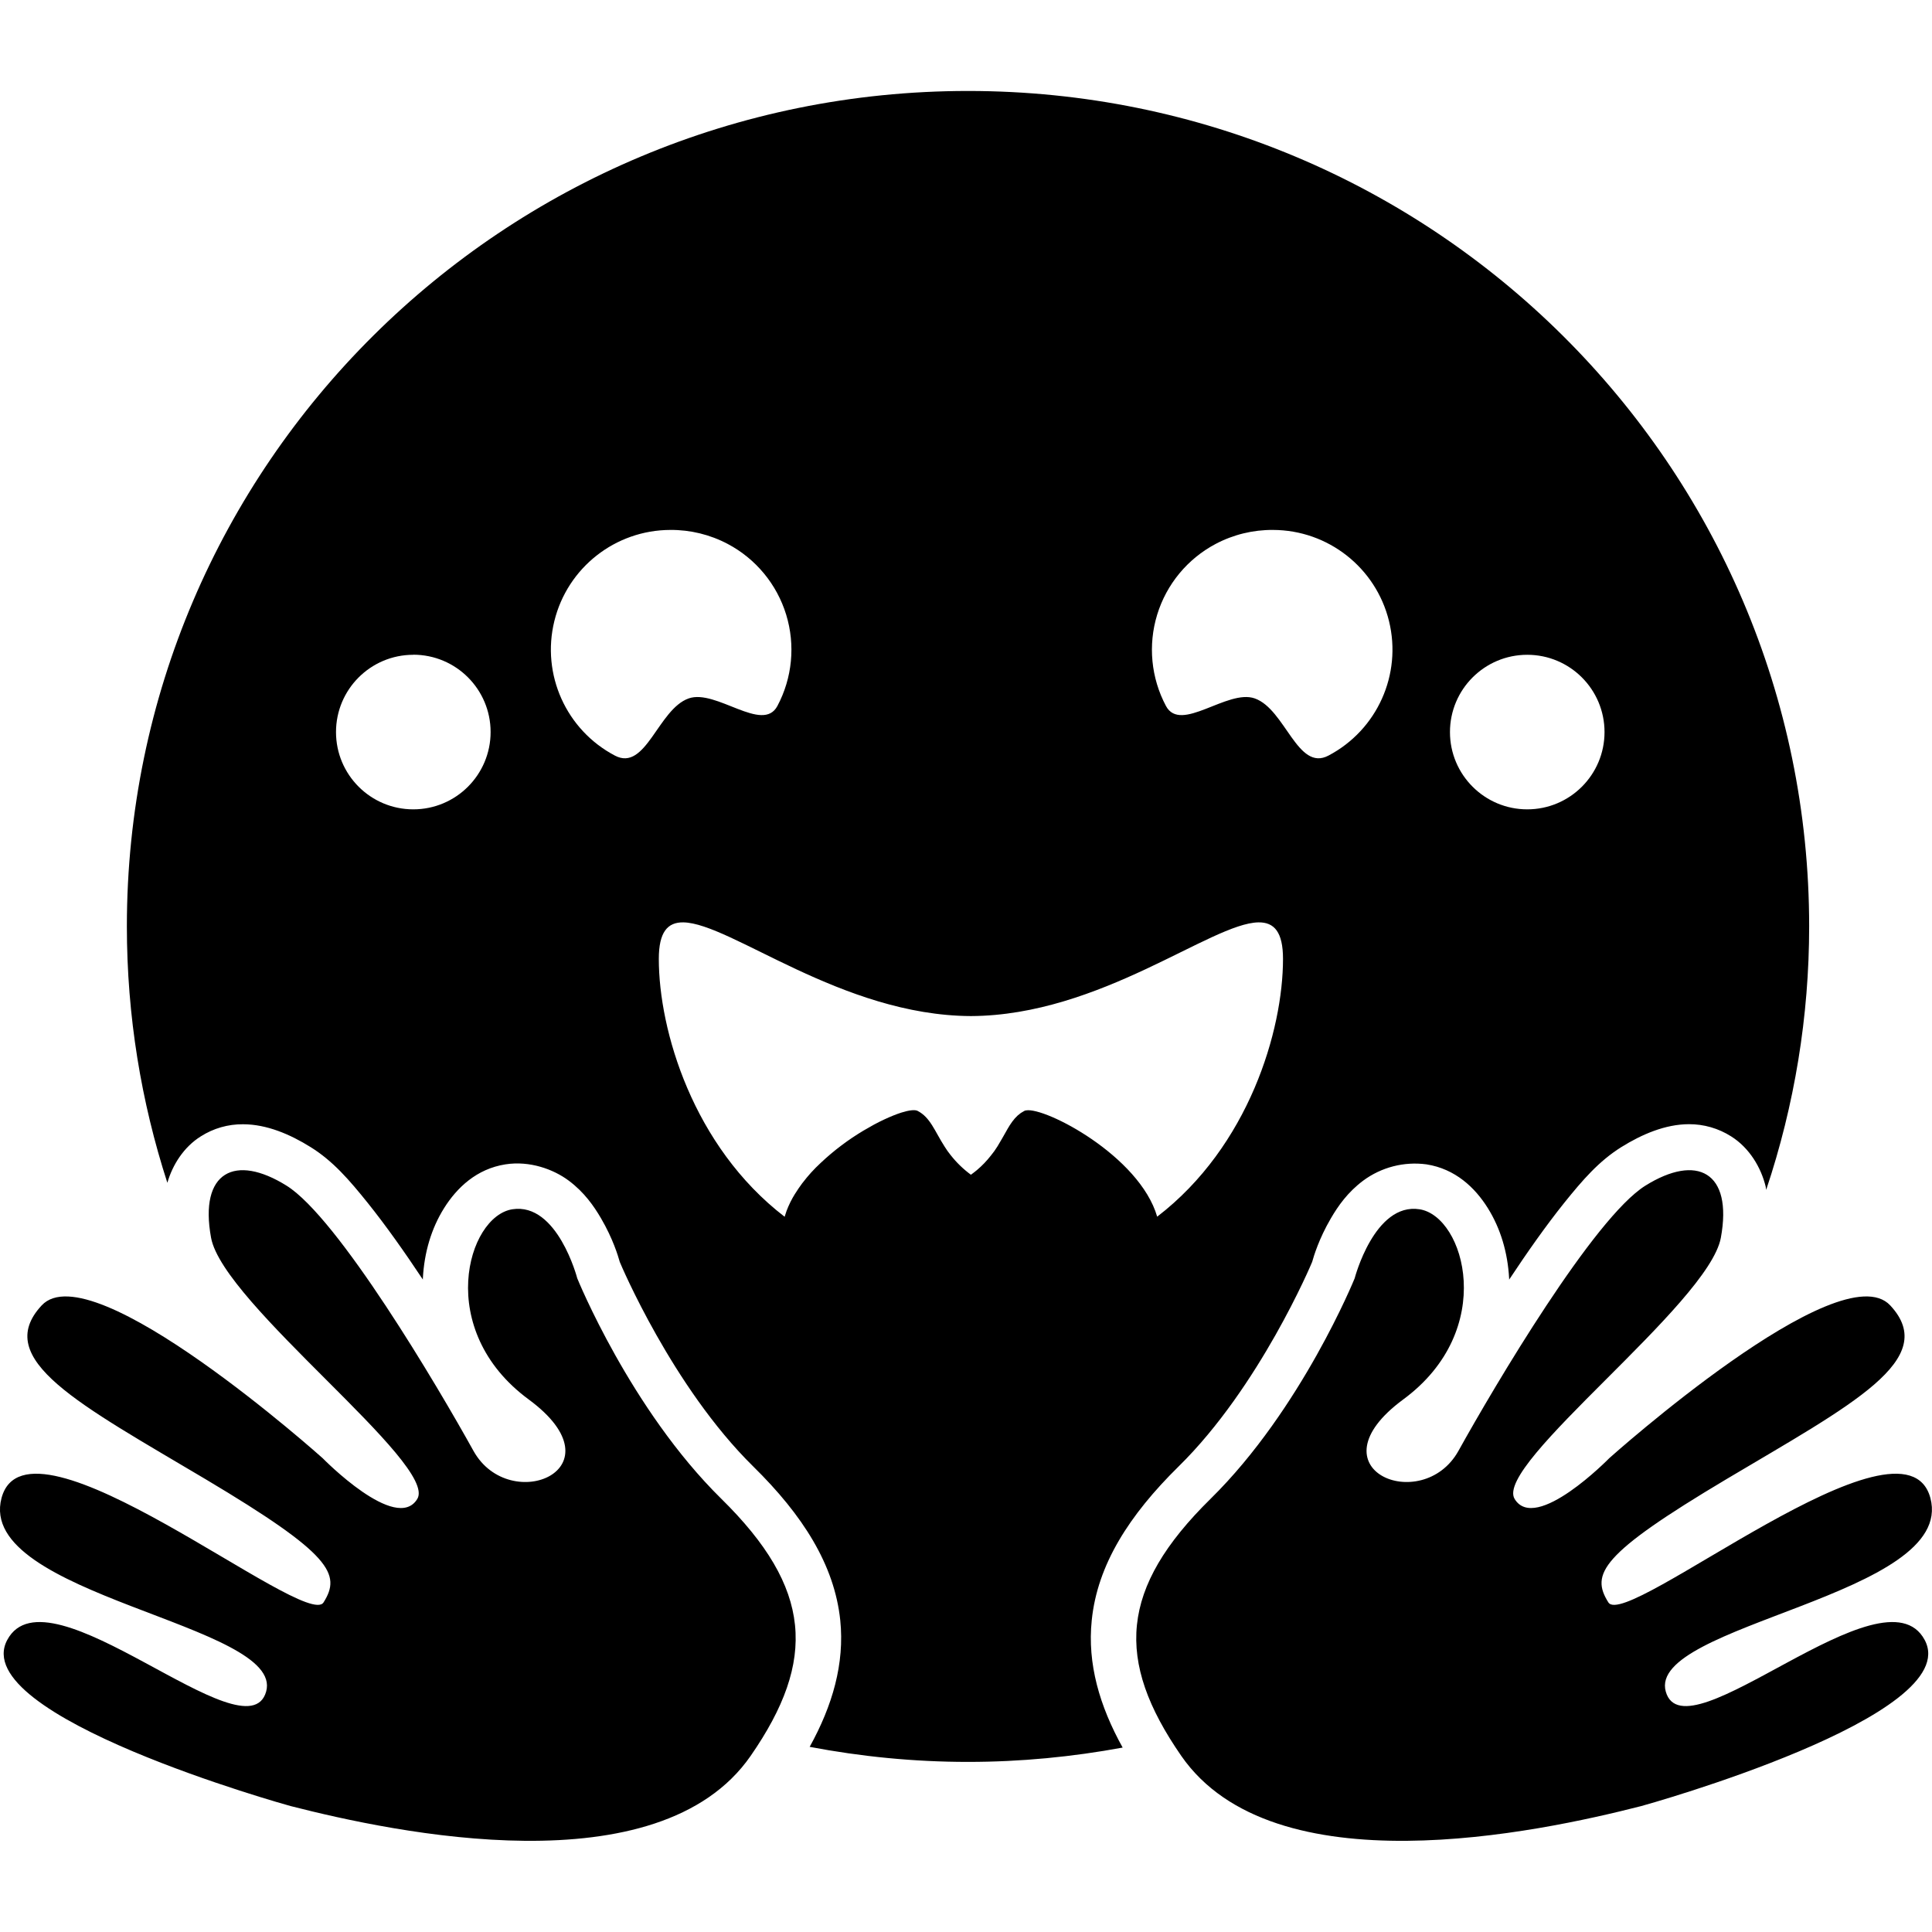
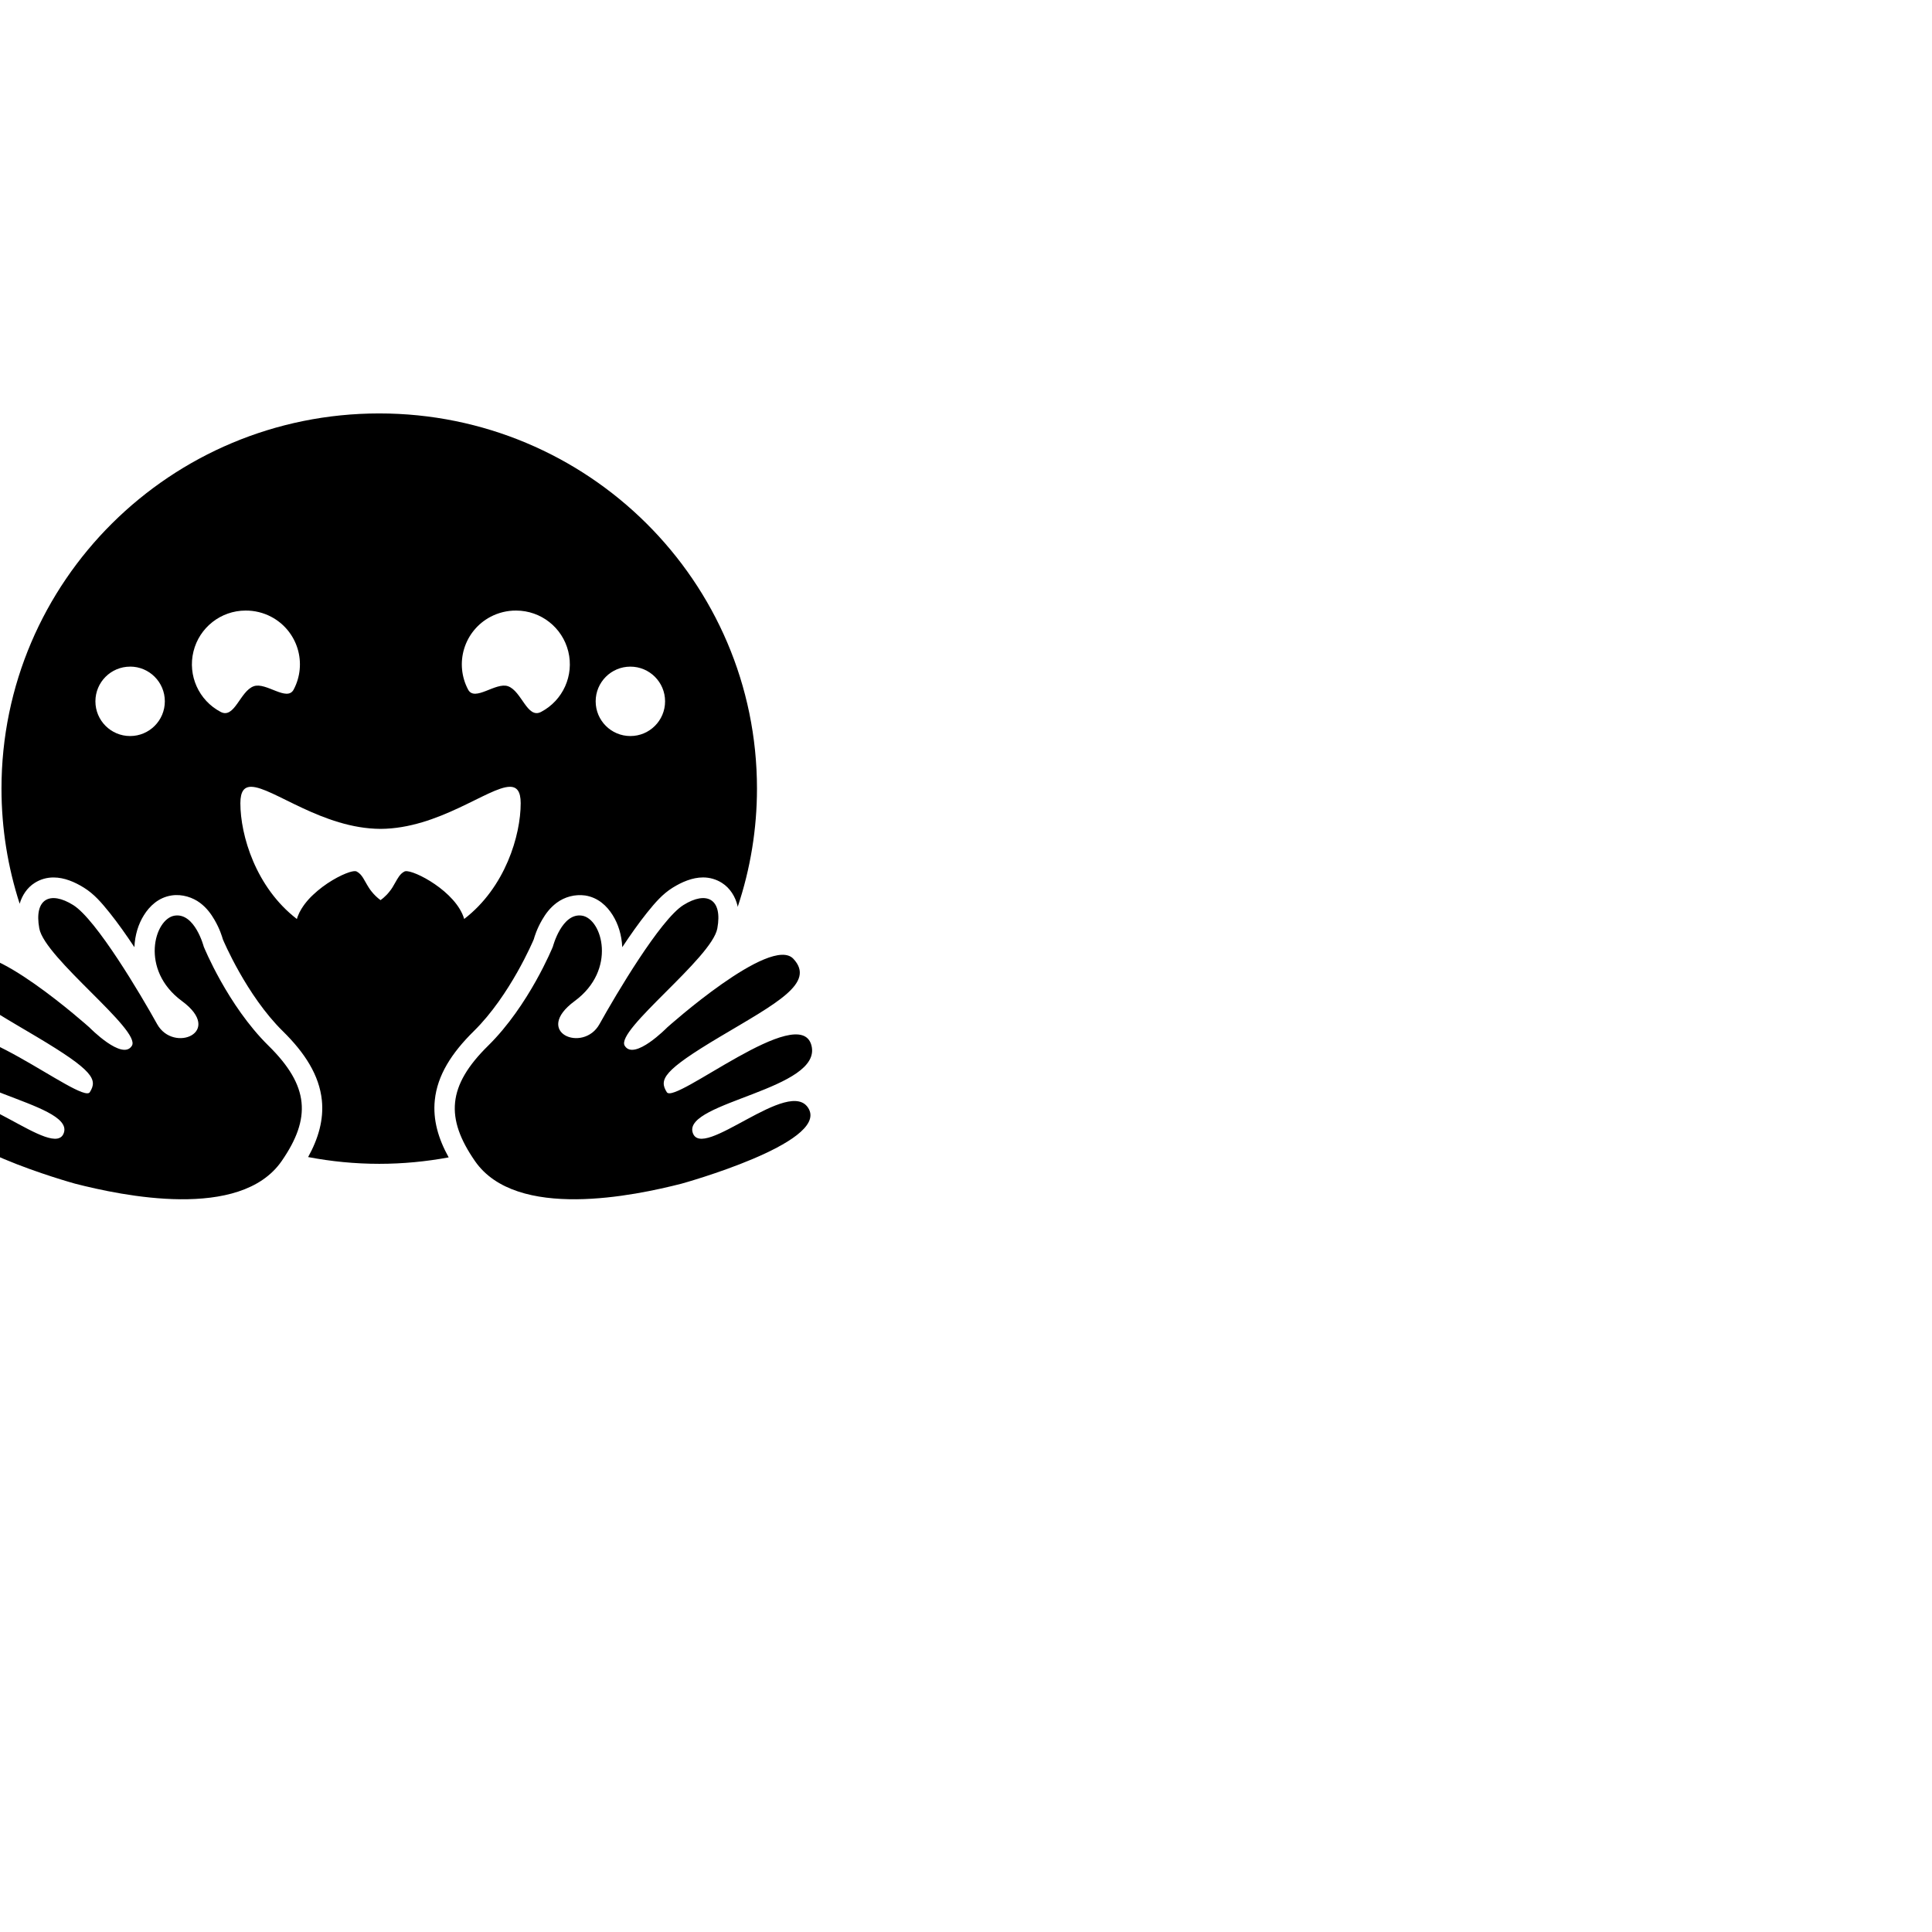
<svg xmlns="http://www.w3.org/2000/svg" fill="#000000" role="img" viewBox="0 0 24 24">
-   <path d="M12.025 1.13c-5.77 0-10.449 4.647-10.449 10.378 0 1.112.178 2.181.503 3.185.064-.222.203-.444.416-.577a.96.96 0 0 1 .524-.15c.293 0 .584.124.84.284.278.173.48.408.71.694.226.282.458.611.684.951v-.014c.017-.324.106-.622.264-.874s.403-.487.762-.543c.3-.047.596.06.787.203s.31.313.4.467c.15.257.212.468.233.542.01.026.653 1.552 1.657 2.54.616.605 1.01 1.223 1.082 1.912.055.537-.096 1.059-.38 1.572.637.121 1.294.187 1.967.187.657 0 1.298-.063 1.921-.178-.287-.517-.44-1.041-.384-1.581.07-.69.465-1.307 1.081-1.913 1.004-.987 1.647-2.513 1.657-2.539.021-.074.083-.285.233-.542.09-.154.208-.323.4-.467a1.08 1.08 0 0 1 .787-.203c.359.056.604.29.762.543s.247.55.265.874v.015c.225-.34.457-.67.683-.952.23-.286.432-.52.71-.694.257-.16.547-.284.84-.285a.97.97 0 0 1 .524.151c.228.143.373.388.43.625l.006.04a10.3 10.3 0 0 0 .534-3.273c0-5.731-4.678-10.378-10.449-10.378M8.327 6.583a1.5 1.5 0 0 1 .713.174 1.487 1.487 0 0 1 .617 2.013c-.183.343-.762-.214-1.102-.094-.38.134-.532.914-.917.71a1.487 1.487 0 0 1 .69-2.803m7.486 0a1.487 1.487 0 0 1 .689 2.803c-.385.204-.536-.576-.916-.71-.34-.12-.92.437-1.103.094a1.487 1.487 0 0 1 .617-2.013 1.5 1.5 0 0 1 .713-.174m-10.68 1.55a.96.96 0 1 1 0 1.921.96.96 0 0 1 0-1.92m13.838 0a.96.96 0 1 1 0 1.92.96.96 0 0 1 0-1.92M8.489 11.458c.588.01 1.965 1.157 3.572 1.164 1.607-.007 2.984-1.155 3.572-1.164.196-.003.305.12.305.454 0 .886-.424 2.328-1.563 3.202-.22-.756-1.396-1.366-1.63-1.32q-.011.001-.02.006l-.044.026-.01.008-.03.024q-.018.017-.035.036l-.032.04a1 1 0 0 0-.058.09l-.014.025q-.049.088-.11.19a1 1 0 0 1-.083.116 1.2 1.2 0 0 1-.173.18q-.035.029-.075.058a1.3 1.3 0 0 1-.251-.243 1 1 0 0 1-.076-.107c-.124-.193-.177-.363-.337-.444-.034-.016-.104-.008-.2.022q-.094.03-.216.087-.06.028-.125.063l-.13.074q-.067.04-.136.086a3 3 0 0 0-.135.096 3 3 0 0 0-.26.219 2 2 0 0 0-.12.121 2 2 0 0 0-.106.128l-.002.002a2 2 0 0 0-.09.132l-.001.001a1.2 1.2 0 0 0-.105.212q-.013.036-.024.073c-1.139-.875-1.563-2.317-1.563-3.203 0-.334.109-.457.305-.454m.836 10.354c.824-1.19.766-2.082-.365-3.194-1.13-1.112-1.789-2.738-1.789-2.738s-.246-.945-.806-.858-.97 1.499.202 2.362c1.173.864-.233 1.45-.685.64-.45-.812-1.683-2.896-2.322-3.295s-1.089-.175-.938.647 2.822 2.813 2.562 3.244-1.176-.506-1.176-.506-2.866-2.567-3.49-1.898.473 1.23 2.037 2.16c1.564.932 1.686 1.178 1.464 1.53s-3.675-2.511-4-1.297c-.323 1.214 3.524 1.567 3.287 2.405-.238.839-2.71-1.587-3.216-.642-.506.946 3.49 2.056 3.522 2.064 1.29.33 4.568 1.028 5.713-.624m5.349 0c-.824-1.19-.766-2.082.365-3.194 1.13-1.112 1.789-2.738 1.789-2.738s.246-.945.806-.858.97 1.499-.202 2.362c-1.173.864.233 1.45.685.64.451-.812 1.683-2.896 2.322-3.295s1.089-.175.938.647-2.822 2.813-2.562 3.244 1.176-.506 1.176-.506 2.866-2.567 3.49-1.898-.473 1.23-2.037 2.16c-1.564.932-1.686 1.178-1.464 1.53s3.675-2.511 4-1.297c.323 1.214-3.524 1.567-3.287 2.405.238.839 2.71-1.587 3.216-.642.506.946-3.49 2.056-3.522 2.064-1.29.33-4.568 1.028-5.713-.624" />
+   <g transform="translate(-0.6893,4.6283) scale(0.449085)">
+     <path d="M12.025 1.13c-5.77 0-10.449 4.647-10.449 10.378 0 1.112.178 2.181.503 3.185.064-.222.203-.444.416-.577a.96.96 0 0 1 .524-.15c.293 0 .584.124.84.284.278.173.48.408.71.694.226.282.458.611.684.951v-.014c.017-.324.106-.622.264-.874s.403-.487.762-.543c.3-.047.596.06.787.203s.31.313.4.467c.15.257.212.468.233.542.01.026.653 1.552 1.657 2.54.616.605 1.01 1.223 1.082 1.912.055.537-.096 1.059-.38 1.572.637.121 1.294.187 1.967.187.657 0 1.298-.063 1.921-.178-.287-.517-.44-1.041-.384-1.581.07-.69.465-1.307 1.081-1.913 1.004-.987 1.647-2.513 1.657-2.539.021-.074.083-.285.233-.542.09-.154.208-.323.4-.467a1.08 1.08 0 0 1 .787-.203c.359.056.604.29.762.543s.247.55.265.874v.015c.225-.34.457-.67.683-.952.23-.286.432-.52.71-.694.257-.16.547-.284.84-.285a.97.97 0 0 1 .524.151c.228.143.373.388.43.625l.006.04a10.3 10.3 0 0 0 .534-3.273c0-5.731-4.678-10.378-10.449-10.378M8.327 6.583a1.5 1.5 0 0 1 .713.174 1.487 1.487 0 0 1 .617 2.013c-.183.343-.762-.214-1.102-.094-.38.134-.532.914-.917.71a1.487 1.487 0 0 1 .69-2.803m7.486 0a1.487 1.487 0 0 1 .689 2.803c-.385.204-.536-.576-.916-.71-.34-.12-.92.437-1.103.094a1.487 1.487 0 0 1 .617-2.013 1.5 1.5 0 0 1 .713-.174m-10.68 1.55a.96.96 0 1 1 0 1.921.96.96 0 0 1 0-1.92m13.838 0a.96.96 0 1 1 0 1.92.96.96 0 0 1 0-1.92M8.489 11.458c.588.01 1.965 1.157 3.572 1.164 1.607-.007 2.984-1.155 3.572-1.164.196-.003.305.12.305.454 0 .886-.424 2.328-1.563 3.202-.22-.756-1.396-1.366-1.63-1.32q-.011.001-.02.006l-.044.026-.01.008-.03.024q-.018.017-.035.036l-.032.04a1 1 0 0 0-.058.09l-.014.025q-.049.088-.11.19a1 1 0 0 1-.083.116 1.2 1.2 0 0 1-.173.18q-.035.029-.075.058a1.3 1.3 0 0 1-.251-.243 1 1 0 0 1-.076-.107c-.124-.193-.177-.363-.337-.444-.034-.016-.104-.008-.2.022q-.094.03-.216.087-.06.028-.125.063l-.13.074q-.067.04-.136.086a3 3 0 0 0-.135.096 3 3 0 0 0-.26.219 2 2 0 0 0-.12.121 2 2 0 0 0-.106.128l-.002.002a2 2 0 0 0-.09.132l-.001.001a1.2 1.2 0 0 0-.105.212q-.013.036-.024.073c-1.139-.875-1.563-2.317-1.563-3.203 0-.334.109-.457.305-.454m.836 10.354c.824-1.19.766-2.082-.365-3.194-1.13-1.112-1.789-2.738-1.789-2.738s-.246-.945-.806-.858-.97 1.499.202 2.362c1.173.864-.233 1.45-.685.64-.45-.812-1.683-2.896-2.322-3.295s-1.089-.175-.938.647 2.822 2.813 2.562 3.244-1.176-.506-1.176-.506-2.866-2.567-3.49-1.898.473 1.23 2.037 2.16c1.564.932 1.686 1.178 1.464 1.53s-3.675-2.511-4-1.297c-.323 1.214 3.524 1.567 3.287 2.405-.238.839-2.71-1.587-3.216-.642-.506.946 3.49 2.056 3.522 2.064 1.29.33 4.568 1.028 5.713-.624m5.349 0c-.824-1.19-.766-2.082.365-3.194 1.13-1.112 1.789-2.738 1.789-2.738s.246-.945.806-.858.97 1.499-.202 2.362c-1.173.864.233 1.45.685.64.451-.812 1.683-2.896 2.322-3.295s1.089-.175.938.647-2.822 2.813-2.562 3.244 1.176-.506 1.176-.506 2.866-2.567 3.49-1.898-.473 1.23-2.037 2.16c-1.564.932-1.686 1.178-1.464 1.53s3.675-2.511 4-1.297c.323 1.214-3.524 1.567-3.287 2.405.238.839 2.71-1.587 3.216-.642.506.946-3.49 2.056-3.522 2.064-1.29.33-4.568 1.028-5.713-.624" />
+   </g>
</svg>
